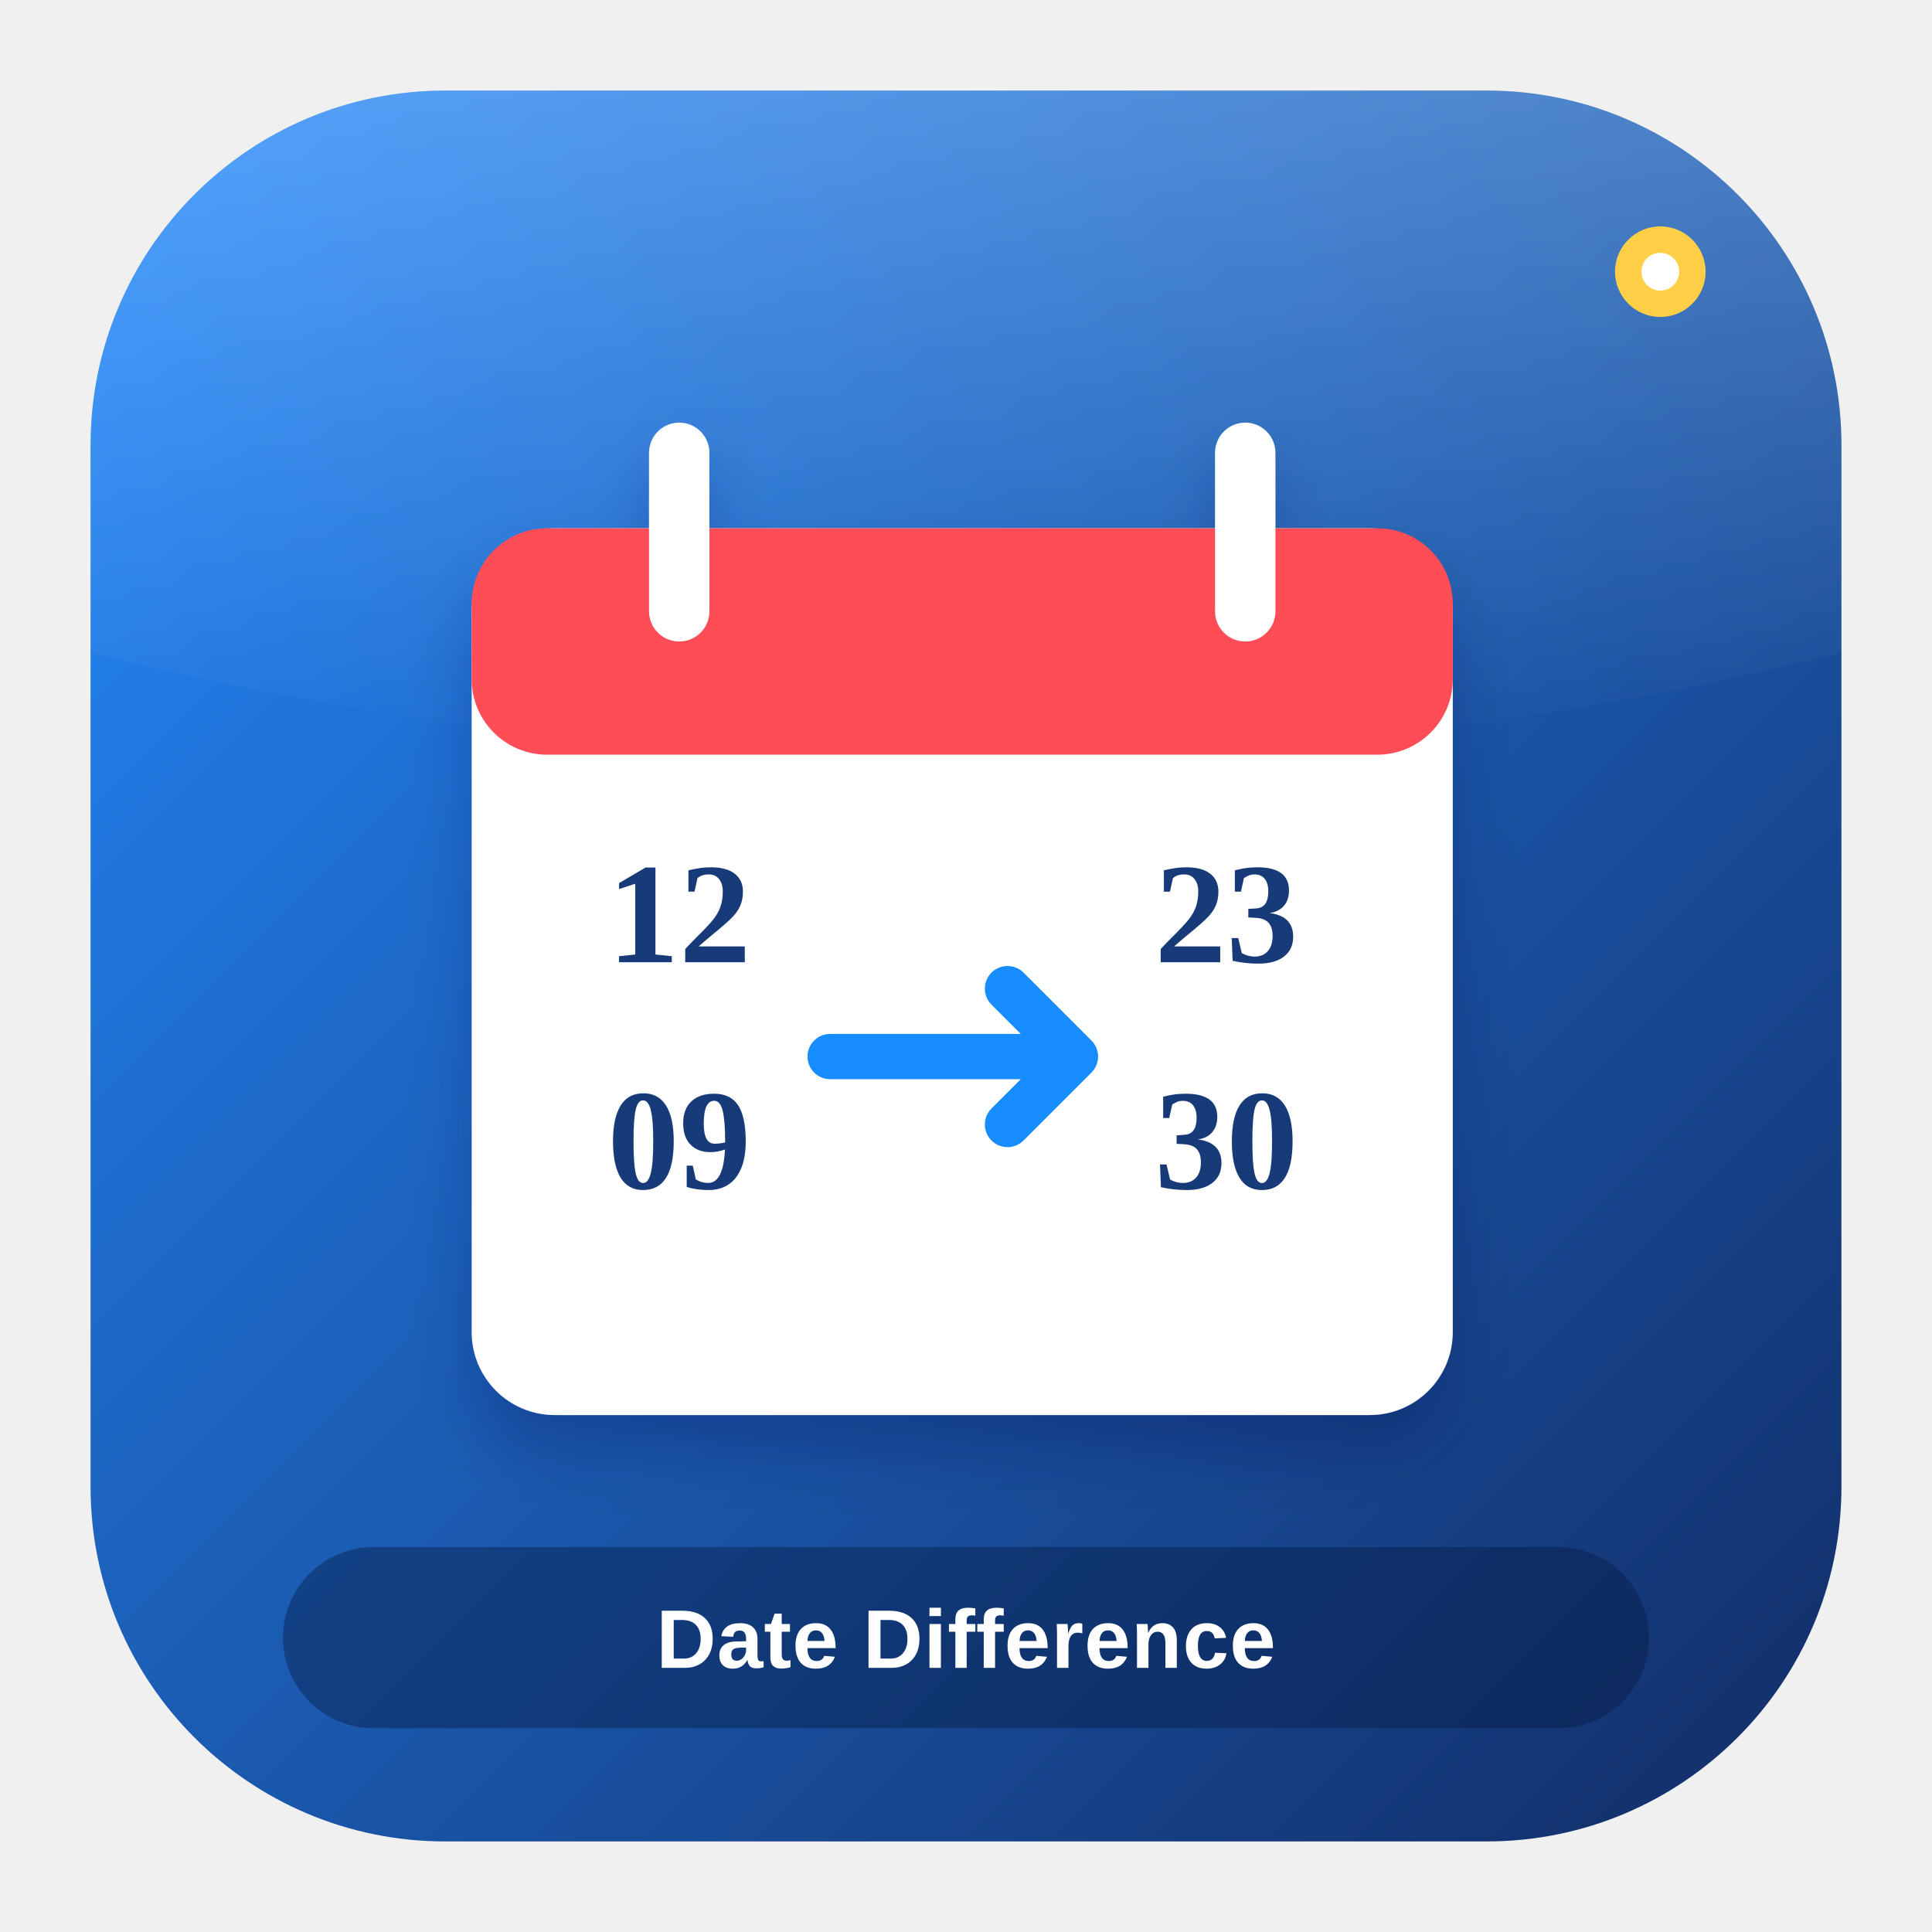
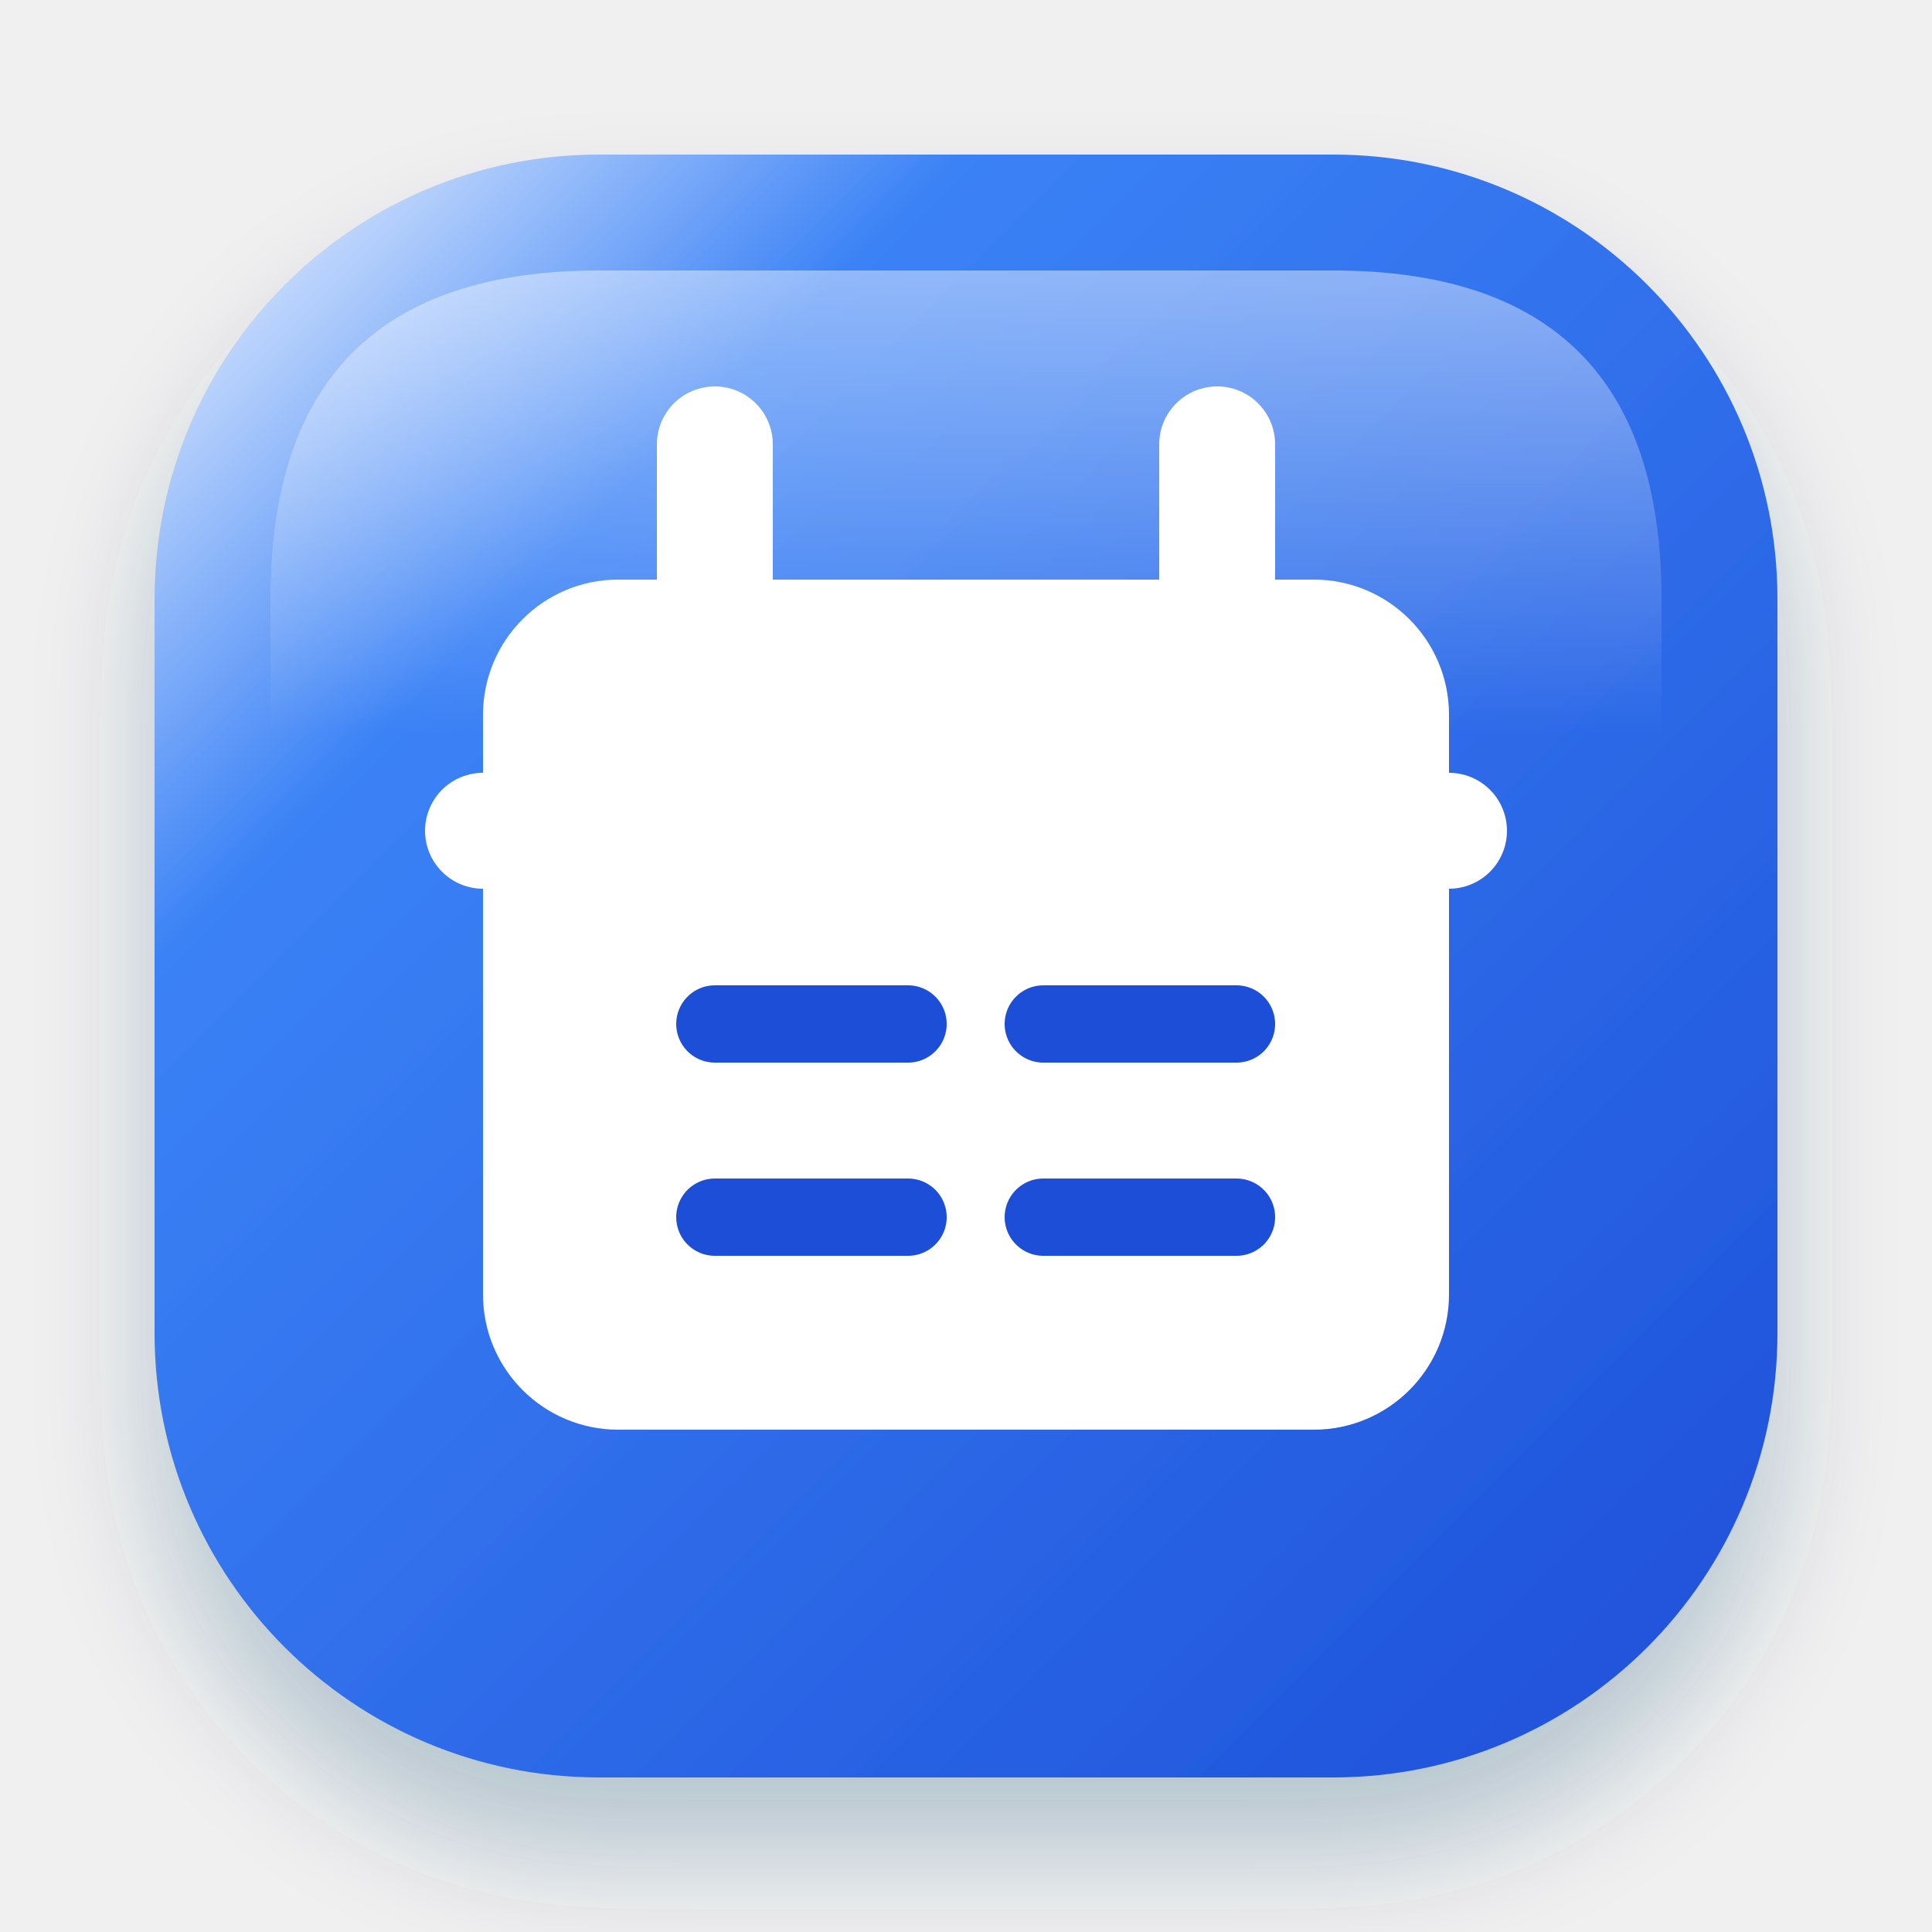
- <svg xmlns="http://www.w3.org/2000/svg" width="512" height="512" viewBox="0 0 512 512" role="img" aria-labelledby="title desc">
+ <svg xmlns="http://www.w3.org/2000/svg" viewBox="0 0 100 100" role="img" aria-hidden="true">
  <defs>
-     <linearGradient id="bg" x1="0" y1="0" x2="1" y2="1">
-       <stop offset="0" stop-color="#248bff" />
-       <stop offset="1" stop-color="#122c65" />
+     <linearGradient id="g" x1="0" y1="0" x2="1" y2="1">
+       <stop stop-color="#fff" />
+       <stop offset=".25" stop-color="#3b82f6" />
+       <stop offset="1" stop-color="#1d4ed8" />
    </linearGradient>
-     <linearGradient id="shine" x1="0" y1="0" x2="0" y2="1">
-       <stop offset="0" stop-color="#fff" stop-opacity=".22" />
+     <linearGradient id="sh" x2="0" y2="1">
+       <stop stop-color="#fff" stop-opacity=".8" />
      <stop offset="1" stop-color="#fff" stop-opacity="0" />
    </linearGradient>
-     <filter id="shadow" x="-30%" y="-30%" width="160%" height="160%">
-       <feDropShadow dx="0" dy="10" stdDeviation="8" flood-color="#071b43" flood-opacity=".22" />
+     <filter id="ds" x="-30%" y="-30%" width="160%" height="170%">
+       <feDropShadow dx="0" dy="4" stdDeviation="3" flood-color="#163c70" flood-opacity=".24" />
    </filter>
  </defs>
-   <rect x="24" y="24" width="464" height="464" rx="94" fill="url(#bg)" />
-   <path d="M118 24h276a94 94 0 0 1 94 94v55Q256 230 24 173v-55a94 94 0 0 1 94-94z" fill="url(#shine)" />
-   <g filter="url(#shadow)">
-     <rect x="125" y="140" width="260" height="235" rx="22" fill="#fff" />
-     <rect x="125" y="140" width="260" height="60" rx="20" fill="#ff4e58" />
-     <path d="M180 120v42M330 120v42" stroke="#fff" stroke-width="16" stroke-linecap="round" />
-     <g fill="#183b78" font-size="38" font-weight="800" text-anchor="middle">
-       <text x="180" y="255">12</text>
-       <text x="325" y="255">23</text>
-       <text x="180" y="315">09</text>
-       <text x="325" y="315">30</text>
-     </g>
-     <path d="M220 280h65m-18-18 18 18-18 18" stroke="#168cff" stroke-width="12" fill="none" stroke-linecap="round" stroke-linejoin="round" />
-   </g>
-   <rect x="75" y="410" width="362" height="48" rx="24" fill="#071b43" fill-opacity=".42" />
-   <text x="256" y="442" font-family="Arial,Helvetica,sans-serif" font-size="22" font-weight="800" letter-spacing=".2" text-anchor="middle" fill="#fff">Date Difference</text>
-   <circle cx="440" cy="72" r="12" fill="#ffcf48" />
-   <circle cx="440" cy="72" r="5" fill="#fff" />
+   <rect x="8" y="8" width="84" height="84" rx="23" fill="url(#g)" filter="url(#ds)" />
+   <path d="M14 31Q14 14 31 14H69Q86 14 86 31V38H14Z" fill="url(#sh)" opacity=".55" />
+   <rect x="25" y="30" width="50" height="44" rx="7" fill="#fff" />
+   <path d="M25 43h50M37 23v14m26-14v14" stroke="#fff" stroke-width="6" stroke-linecap="round" />
+   <path d="M37 53h10m7 0h10m-27 10h10m7 0h10" stroke="#1d4ed8" stroke-width="4" stroke-linecap="round" />
</svg>
